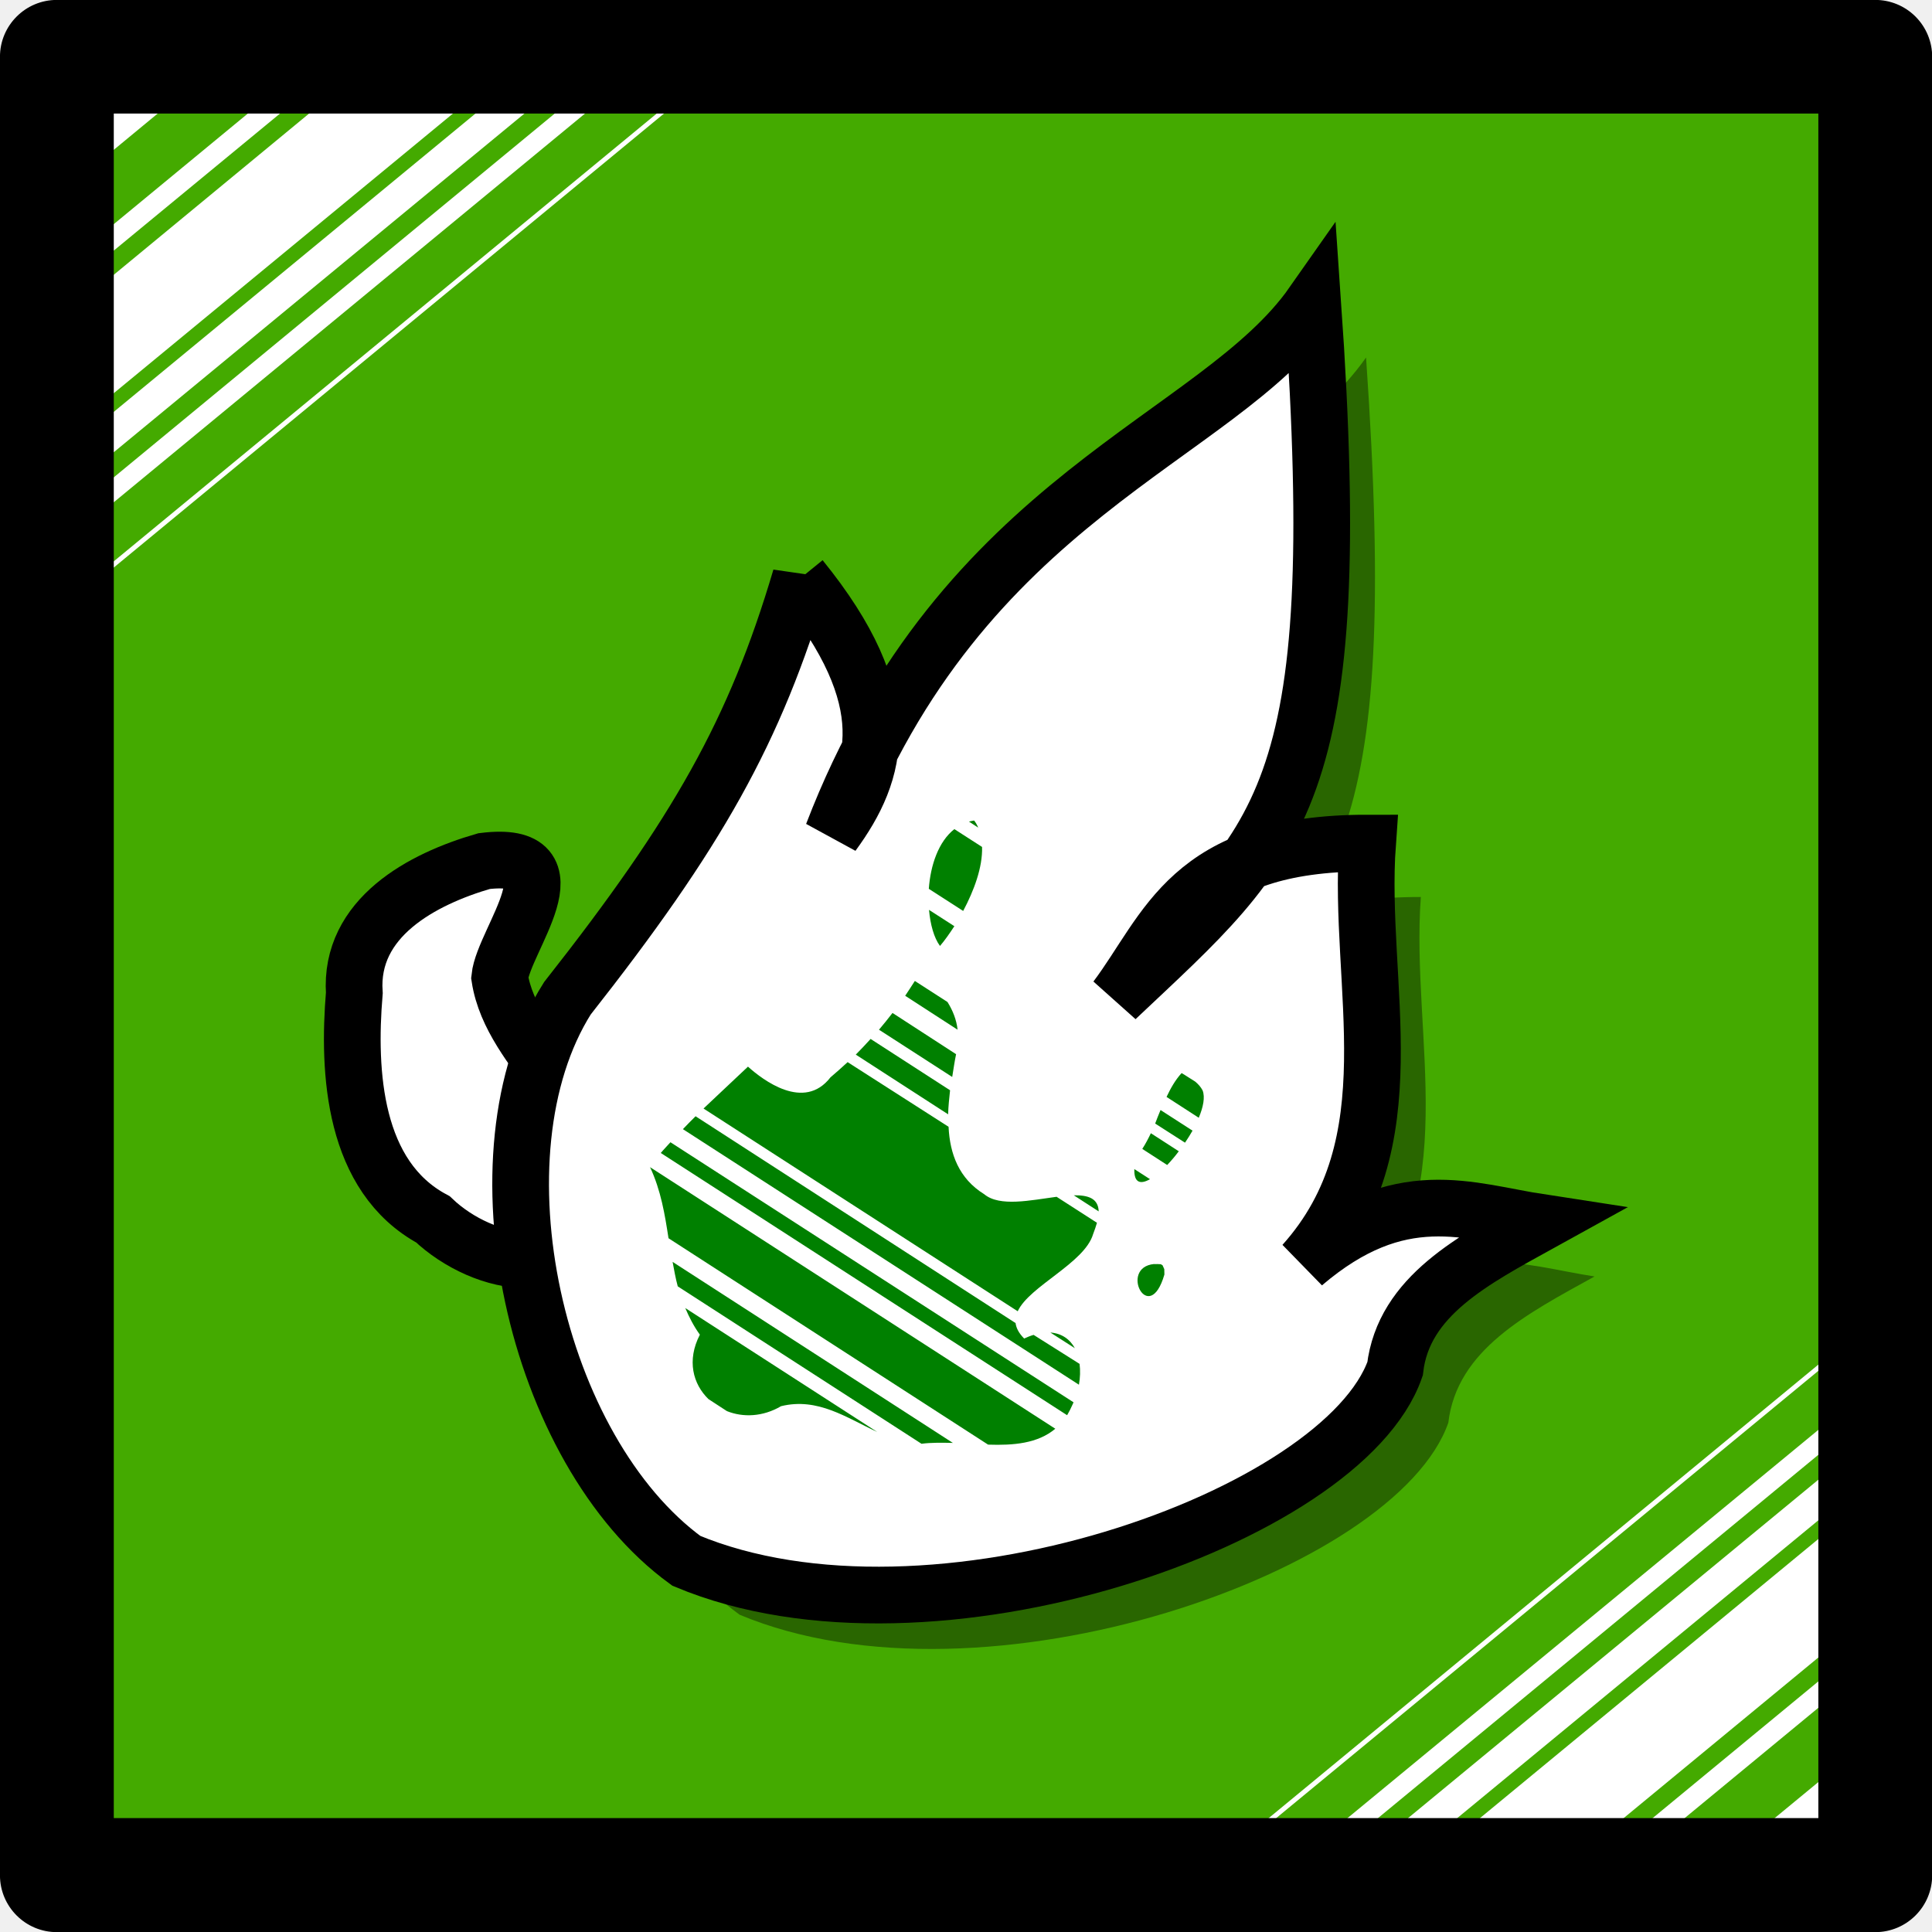
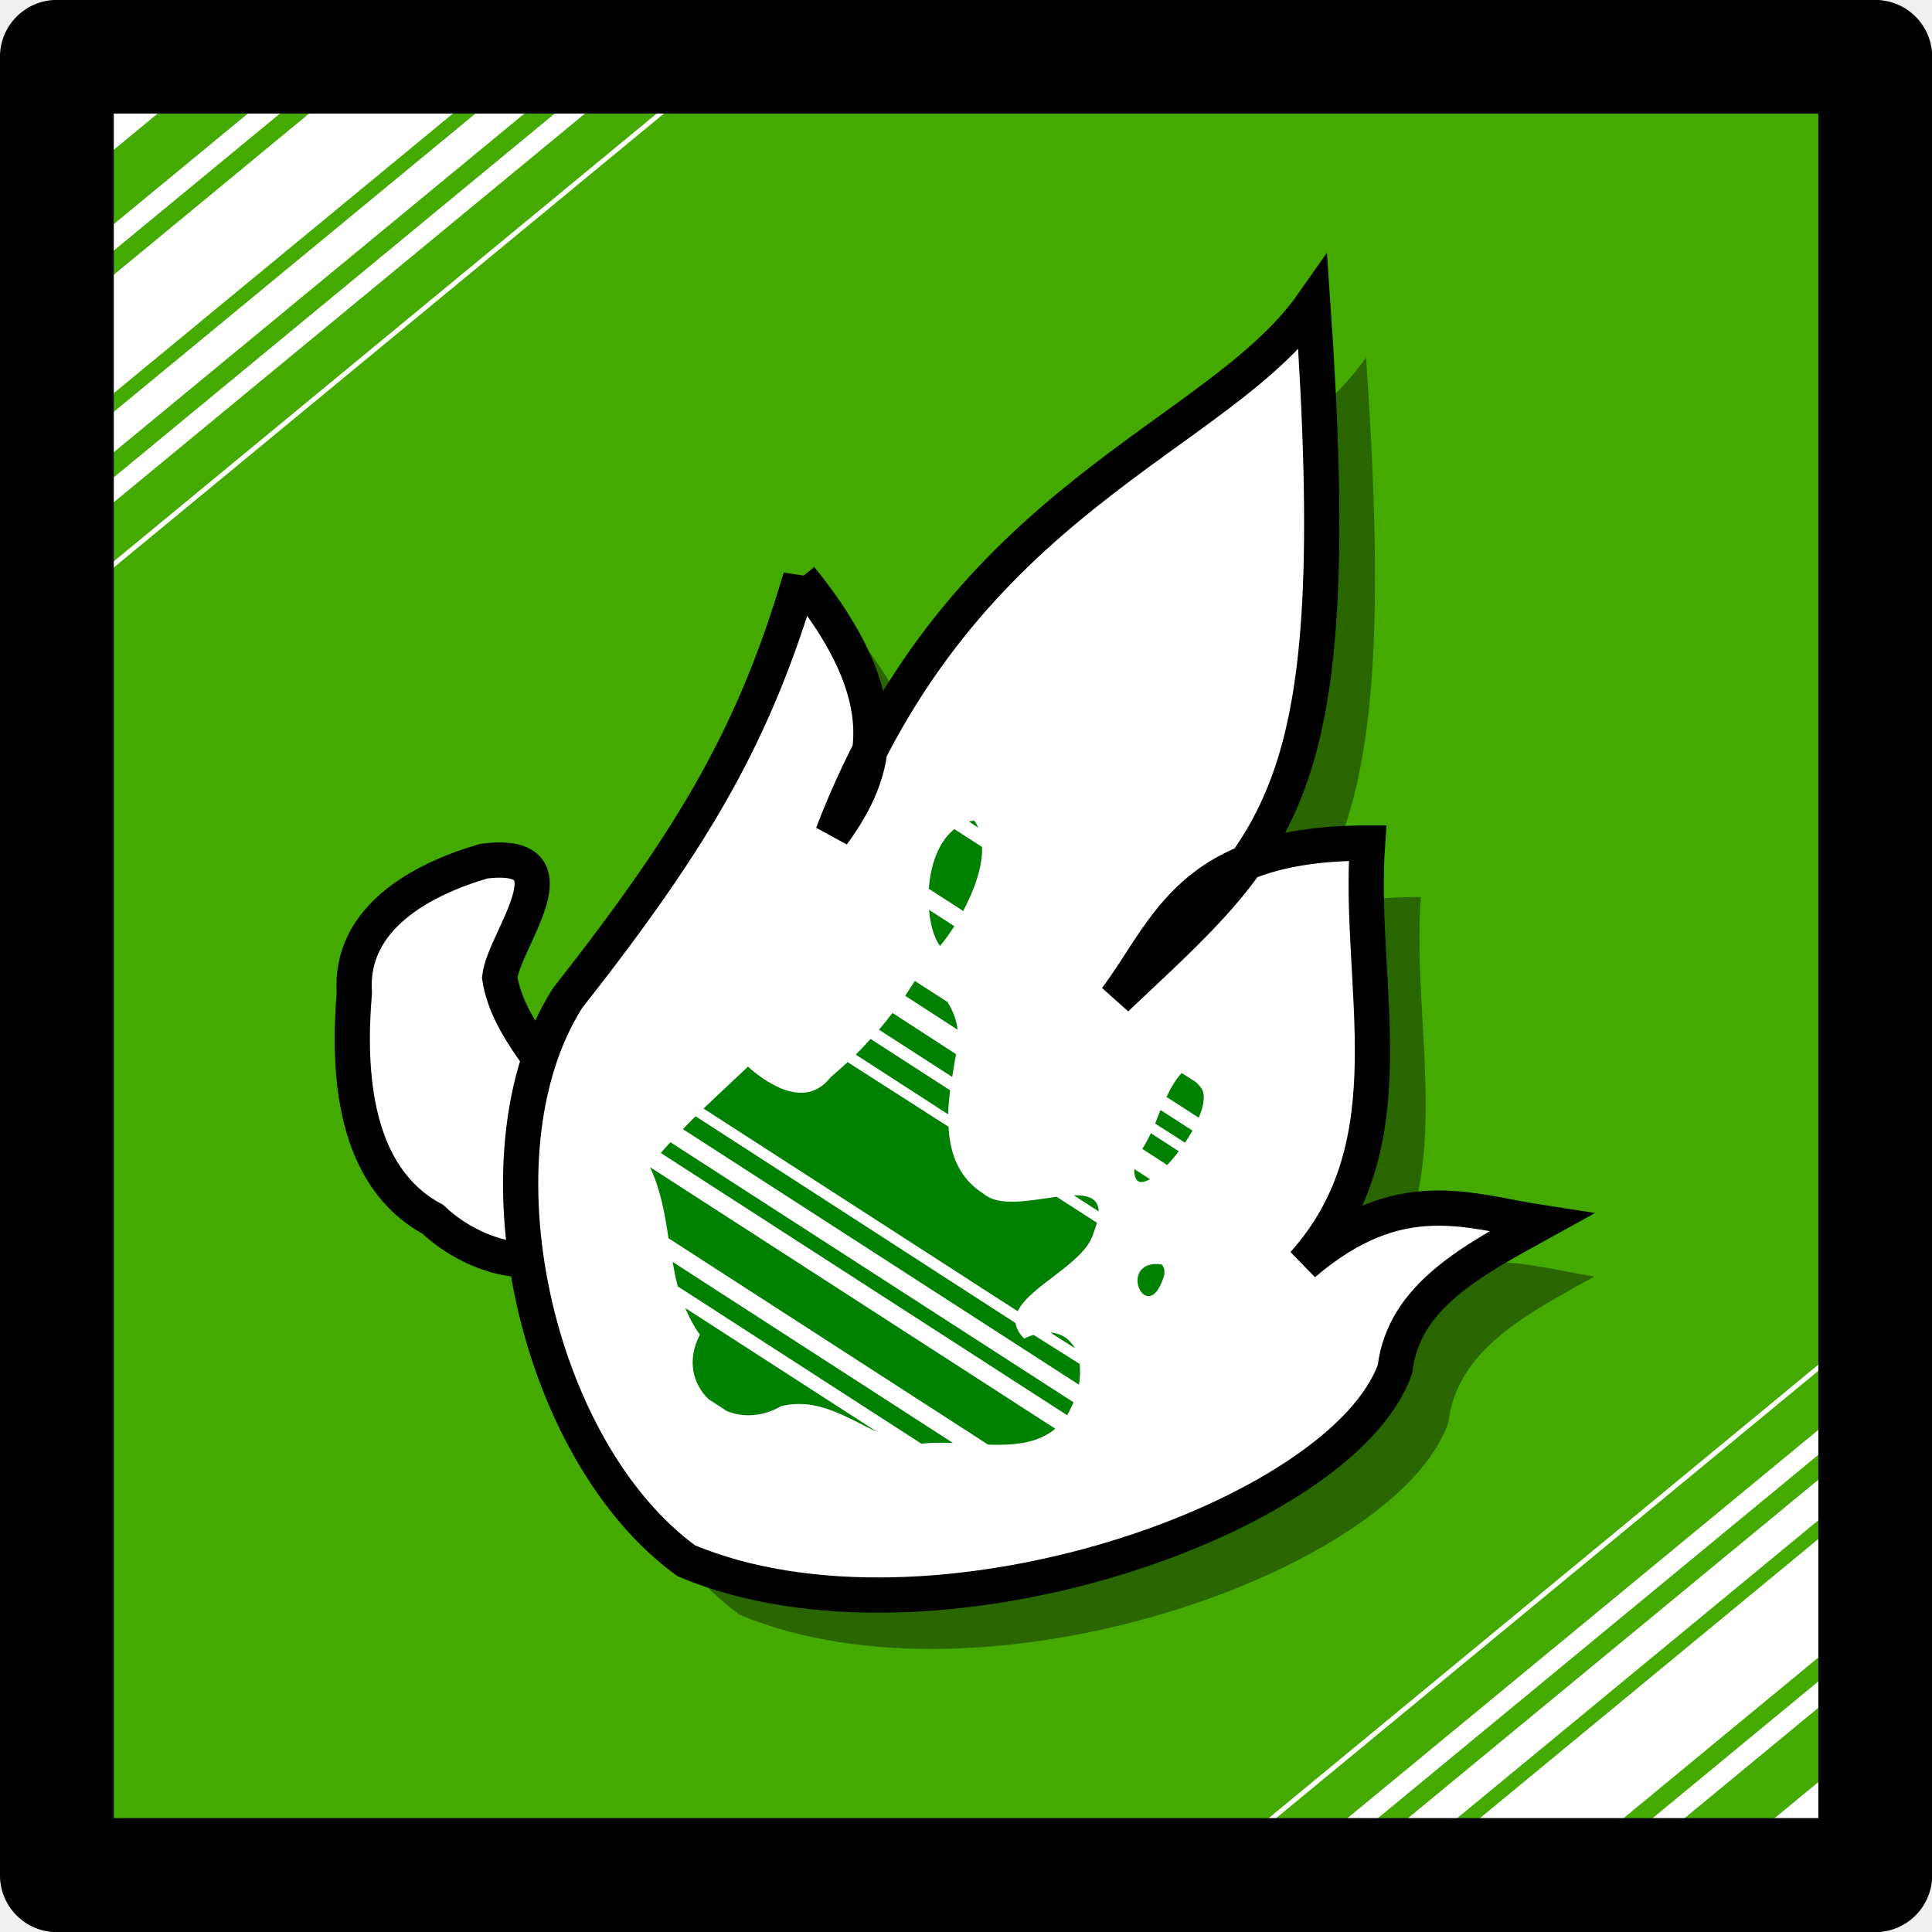
- <svg xmlns="http://www.w3.org/2000/svg" id="svg25719" width="34" height="34" version="1.1" viewBox="0 0 8.996 8.996">
+ <svg xmlns="http://www.w3.org/2000/svg" width="8.996mm" height="8.996mm" viewBox="0 0 8.996 8.996" version="1.1" id="svg25719">
+   <defs id="defs25716" />
  <g id="layer1" transform="translate(-13.99519,-26.78836)">
-     <path id="path1694-1-6-0-0-2-4-2-9-6-7" fill="#cc0" fill-rule="evenodd" stroke="none" d="m 14.326,35.519 v -8.467 h 8.467 v 8.467 h -8.467" style="fill:#4a0;fill-opacity:1;stroke-width:.265" />
-     <path style="opacity:.4;fill:#000;fill-opacity:1;stroke:none;stroke-width:.264;stroke-dasharray:none" id="path14198-2" d="m 17.971,29.729 c -0.212,0.716 -0.48,1.189 -1.086,1.959 -0.459,0.727 -0.153,2.105 0.554,2.619 1.139,0.477 3.059,-0.203 3.3,-0.894 0.04,-0.34 0.366,-0.507 0.681,-0.681 -0.34,-0.052 -0.659,-0.19 -1.107,0.192 0.505,-0.563 0.25,-1.294 0.298,-1.959 -0.834,-7.68e-4 -0.929,0.402 -1.171,0.724 0.77,-0.728 1.077,-0.916 0.916,-3.236 -0.446,0.636 -1.632,0.895 -2.236,2.47 0.212,-0.289 0.313,-0.623 -0.149,-1.192 z" />
-     <path id="path1694-1-6-0-0-2-4-2-1-9-4-9" style="fill:#fff;fill-opacity:1;stroke-width:.265" d="m 14.774,27.092 -0.507,0.418 v 0.189 l 0.735,-0.607 z m 0.648,0 -1.154,0.952 v 0.123 l 1.304,-1.075 z m 0.285,0 -1.439,1.188 v 0.551 l 2.108,-1.738 z m 0.775,0 -2.214,1.826 v 0.188 l 2.442,-2.014 z m 0.369,0 -2.583,2.131 v 0.116 l 2.724,-2.247 z m 0.475,0 -3.058,2.522 v 0.029 l 3.093,-2.552 z m 5.408,5.826 -3.201,2.641 h 0.035 l 3.166,-2.612 z m 0,0.304 -2.833,2.336 h 0.142 l 2.691,-2.22 z m 0,0.232 -2.551,2.104 h 0.229 l 2.322,-1.915 z m 0,0.276 -2.216,1.828 h 0.669 l 1.548,-1.277 z m 0,0.663 -1.412,1.165 h 0.149 l 1.263,-1.042 z m 0,0.469 -0.844,0.696 h 0.228 l 0.615,-0.507 z" />
-     <path style="color:#000;fill:#000;fill-opacity:1;stroke-width:.265;stroke-linecap:round;stroke-linejoin:round;-inkscape-stroke:none" id="path424-0-7-3-0-1-8-4-0-5" d="m 14.26,26.788 a 0.265,0.265 0 0 0 -0.265,0.265 v 8.467 a 0.265,0.265 0 0 0 0.265,0.265 h 8.467 a 0.265,0.265 0 0 0 0.265,-0.265 V 27.053 A 0.265,0.265 0 0 0 22.726,26.788 Z m 0.265,0.529 h 7.937 v 7.937 h -7.937 z" />
-     <path style="fill:#fff;fill-opacity:1;stroke:#000;stroke-width:.264;stroke-dasharray:none" id="path14209" d="m 16.249,30.798 c -0.287,0.083 -0.628,0.263 -0.604,0.614 -0.031,0.371 -0.004,0.855 0.366,1.054 0.234,0.223 0.695,0.32 0.726,-0.128 0.089,-0.408 -0.359,-0.634 -0.415,-0.998 0.018,-0.175 0.374,-0.597 -0.073,-0.542 z" />
-     <path style="fill:#fff;fill-opacity:1;stroke:#000;stroke-width:.264;stroke-dasharray:none" id="path14198" d="m 17.723,29.478 c -0.212,0.716 -0.48,1.189 -1.086,1.959 -0.459,0.727 -0.153,2.105 0.554,2.619 1.139,0.477 3.059,-0.203 3.3,-0.894 0.04,-0.34 0.366,-0.507 0.681,-0.681 -0.34,-0.052 -0.659,-0.19 -1.107,0.192 0.505,-0.563 0.25,-1.294 0.298,-1.959 -0.834,-7.67e-4 -0.929,0.402 -1.171,0.724 0.77,-0.728 1.077,-0.916 0.916,-3.236 -0.446,0.636 -1.632,0.895 -2.236,2.47 0.212,-0.289 0.313,-0.623 -0.149,-1.192 z" />
-     <path id="rect17282" style="fill:green;fill-opacity:1;stroke:none;stroke-width:.369;stroke-dasharray:none" d="m 18.531,30.609 c -0.008,0.001 -0.016,0.003 -0.024,0.005 l 0.043,0.028 c -0.005,-0.012 -0.011,-0.023 -0.019,-0.033 z m -0.092,0.04 c -0.074,0.058 -0.111,0.168 -0.119,0.278 l 0.16,0.103 c 0.05,-0.094 0.091,-0.203 0.088,-0.298 z m -0.118,0.376 c 0.006,0.068 0.023,0.13 0.051,0.168 0.021,-0.024 0.044,-0.057 0.067,-0.092 z m -0.066,0.331 c -0.015,0.023 -0.03,0.047 -0.045,0.069 l 0.244,0.158 c -0.005,-0.046 -0.022,-0.089 -0.047,-0.129 z m -0.104,0.149 c -0.02,0.026 -0.041,0.052 -0.063,0.078 l 0.341,0.22 c 0.006,-0.037 0.011,-0.072 0.018,-0.106 z m -0.102,0.121 c -0.023,0.025 -0.045,0.049 -0.069,0.073 l 0.43,0.278 c 8.46e-4,-0.037 0.005,-0.074 0.009,-0.112 z m -0.107,0.108 c -0.026,0.024 -0.053,0.048 -0.08,0.071 -0.123,0.159 -0.315,0.012 -0.384,-0.05 -0.067,0.064 -0.138,0.129 -0.207,0.195 l 1.463,0.944 c 0.054,-0.117 0.311,-0.224 0.351,-0.359 0.008,-0.02 0.013,-0.037 0.018,-0.053 l -0.188,-0.121 c -0.121,0.016 -0.265,0.048 -0.337,-0.012 -0.118,-0.073 -0.16,-0.188 -0.166,-0.314 z m 1.555,0.051 c -0.03,0.033 -0.051,0.071 -0.07,0.111 l 0.15,0.097 c 0.021,-0.05 0.03,-0.096 0.018,-0.127 -0.008,-0.016 -0.02,-0.029 -0.034,-0.041 l -0.052,-0.033 c -0.004,-0.002 -0.008,-0.005 -0.012,-0.007 z m -0.098,0.172 c -0.009,0.021 -0.017,0.042 -0.025,0.063 l 0.139,0.089 c 0.013,-0.019 0.024,-0.037 0.035,-0.056 z m -2.165,0.029 c -0.02,0.02 -0.04,0.04 -0.059,0.06 l 1.844,1.19 c 0.006,-0.033 0.007,-0.066 0.003,-0.097 L 18.808,33.004 c -0.014,0.004 -0.029,0.01 -0.044,0.017 -0.025,-0.025 -0.037,-0.049 -0.04,-0.072 z m 2.12,0.079 c -0.012,0.025 -0.025,0.05 -0.04,0.073 l 0.116,0.075 c 0.018,-0.019 0.037,-0.041 0.054,-0.064 z m -2.237,0.042 c -0.015,0.017 -0.031,0.033 -0.045,0.05 l 1.892,1.221 c 0.009,-0.015 0.017,-0.031 0.025,-0.049 0.002,-0.004 0.003,-0.007 0.005,-0.011 z m -0.095,0.116 c 0.051,0.109 0.069,0.221 0.086,0.331 l 1.488,0.961 c 0.118,0.004 0.231,-0.005 0.313,-0.074 z m 2.255,0.009 c -0.002,0.065 0.029,0.072 0.073,0.047 z m -0.282,0.122 0.116,0.075 c -0.002,-0.061 -0.049,-0.076 -0.116,-0.075 z m -1.868,0.31 c 0.007,0.038 0.014,0.077 0.024,0.114 l 1.135,0.733 c 0.045,-0.006 0.095,-0.005 0.146,-0.004 z m 2.242,0.01 c -0.166,0.016 -0.023,0.294 0.048,0.049 l -5.29e-4,-0.025 -0.008,-0.018 -0.008,-0.005 c -0.011,-8.46e-4 -0.022,-0.001 -0.031,-5.29e-4 z m -2.183,0.205 c 0.018,0.042 0.039,0.084 0.068,0.124 -0.062,0.12 -0.032,0.23 0.04,0.3 l 0.086,0.056 c 0.075,0.03 0.167,0.027 0.252,-0.023 0.171,-0.042 0.305,0.054 0.448,0.12 z m 1.7,0.114 0.114,0.073 c -0.023,-0.042 -0.061,-0.069 -0.114,-0.073 z" />
+     <path fill="#cccc00" fill-rule="evenodd" stroke="none" d="m 14.326,35.519 v -8.467 h 8.467 v 8.467 h -8.467" id="path1694-1-6-0-0-2-4-2-9-6-7" style="fill:#44aa00;fill-opacity:1;stroke-width:0.265" />
+     <path style="opacity:0.4;fill:#000000;fill-opacity:1;stroke:none;stroke-width:0.264;stroke-dasharray:none" d="m 17.971,29.729 c -0.212,0.716 -0.48,1.189 -1.086,1.959 -0.459,0.727 -0.153,2.105 0.554,2.619 1.139,0.477 3.059,-0.203 3.3,-0.894 0.04,-0.34 0.366,-0.507 0.681,-0.681 -0.34,-0.052 -0.659,-0.19 -1.107,0.192 0.505,-0.563 0.25,-1.294 0.298,-1.959 -0.834,-7.68e-4 -0.929,0.402 -1.171,0.724 0.77,-0.728 1.077,-0.916 0.916,-3.236 -0.446,0.636 -1.632,0.895 -2.236,2.47 0.212,-0.289 0.313,-0.623 -0.149,-1.192 z" id="path14198-2" />
+     <path id="path1694-1-6-0-0-2-4-2-1-9-4-9" style="fill:#ffffff;fill-opacity:1;stroke-width:0.265" d="m 14.774,27.092 -0.507,0.418 v 0.189 l 0.735,-0.607 z m 0.648,0 -1.154,0.952 v 0.123 l 1.304,-1.075 z m 0.285,0 -1.439,1.188 v 0.551 l 2.108,-1.738 z m 0.775,0 -2.214,1.826 v 0.188 l 2.442,-2.014 z m 0.369,0 -2.583,2.131 v 0.116 l 2.724,-2.247 z m 0.475,0 -3.058,2.522 v 0.029 l 3.093,-2.552 z m 5.408,5.826 -3.201,2.641 h 0.035 l 3.166,-2.612 z m 0,0.304 -2.833,2.336 h 0.142 l 2.691,-2.22 z m 0,0.232 -2.551,2.104 h 0.229 l 2.322,-1.915 z m 0,0.276 -2.216,1.828 h 0.669 l 1.548,-1.277 z m 0,0.663 -1.412,1.165 h 0.149 l 1.263,-1.042 z m 0,0.469 -0.844,0.696 h 0.228 l 0.615,-0.507 z" />
+     <path style="color:#000000;fill:#000000;fill-opacity:1;stroke-width:0.265;stroke-linecap:round;stroke-linejoin:round;-inkscape-stroke:none" d="m 14.26,26.788 a 0.265,0.265 0 0 0 -0.265,0.265 v 8.467 a 0.265,0.265 0 0 0 0.265,0.265 h 8.467 a 0.265,0.265 0 0 0 0.265,-0.265 V 27.053 A 0.265,0.265 0 0 0 22.726,26.788 Z m 0.265,0.529 h 7.937 v 7.937 h -7.937 z" id="path424-0-7-3-0-1-8-4-0-5" />
+     <path style="fill:#ffffff;fill-opacity:1;stroke:#000000;stroke-width:0.164;stroke-dasharray:none" d="m 16.249,30.798 c -0.287,0.083 -0.628,0.263 -0.604,0.614 -0.031,0.371 -0.004,0.855 0.366,1.054 0.234,0.223 0.695,0.32 0.726,-0.128 0.089,-0.408 -0.359,-0.634 -0.415,-0.998 0.018,-0.175 0.374,-0.597 -0.073,-0.542 z" id="path14209" />
+     <path style="fill:#ffffff;fill-opacity:1;stroke:#000000;stroke-width:0.164;stroke-dasharray:none" d="m 17.723,29.478 c -0.212,0.716 -0.48,1.189 -1.086,1.959 -0.459,0.727 -0.153,2.105 0.554,2.619 1.139,0.477 3.059,-0.203 3.3,-0.894 0.04,-0.34 0.366,-0.507 0.681,-0.681 -0.34,-0.052 -0.659,-0.19 -1.107,0.192 0.505,-0.563 0.25,-1.294 0.298,-1.959 -0.834,-7.67e-4 -0.929,0.402 -1.171,0.724 0.77,-0.728 1.077,-0.916 0.916,-3.236 -0.446,0.636 -1.632,0.895 -2.236,2.47 0.212,-0.289 0.313,-0.623 -0.149,-1.192 z" id="path14198" />
+     <path id="rect17282" style="fill:#008000;fill-opacity:1;stroke:none;stroke-width:0.369;stroke-dasharray:none" d="m 18.531,30.609 c -0.008,0.001 -0.016,0.003 -0.024,0.005 l 0.043,0.028 c -0.005,-0.012 -0.011,-0.023 -0.019,-0.033 z m -0.092,0.04 c -0.074,0.058 -0.111,0.168 -0.119,0.278 l 0.16,0.103 c 0.05,-0.094 0.091,-0.203 0.088,-0.298 z m -0.118,0.376 c 0.006,0.068 0.023,0.13 0.051,0.168 0.021,-0.024 0.044,-0.057 0.067,-0.092 z m -0.066,0.331 c -0.015,0.023 -0.03,0.047 -0.045,0.069 l 0.244,0.158 c -0.005,-0.046 -0.022,-0.089 -0.047,-0.129 z m -0.104,0.149 c -0.02,0.026 -0.041,0.052 -0.063,0.078 l 0.341,0.22 c 0.006,-0.037 0.011,-0.072 0.018,-0.106 z m -0.102,0.121 c -0.023,0.025 -0.045,0.049 -0.069,0.073 l 0.43,0.278 c 8.46e-4,-0.037 0.005,-0.074 0.009,-0.112 z m -0.107,0.108 c -0.026,0.024 -0.053,0.048 -0.08,0.071 -0.123,0.159 -0.315,0.012 -0.384,-0.05 -0.067,0.064 -0.138,0.129 -0.207,0.195 l 1.463,0.944 c 0.054,-0.117 0.311,-0.224 0.351,-0.359 0.008,-0.02 0.013,-0.037 0.018,-0.053 l -0.188,-0.121 c -0.121,0.016 -0.265,0.048 -0.337,-0.012 -0.118,-0.073 -0.16,-0.188 -0.166,-0.314 z m 1.555,0.051 c -0.03,0.033 -0.051,0.071 -0.07,0.111 l 0.15,0.097 c 0.021,-0.05 0.03,-0.096 0.018,-0.127 -0.008,-0.016 -0.02,-0.029 -0.034,-0.041 l -0.052,-0.033 c -0.004,-0.002 -0.008,-0.005 -0.012,-0.007 z m -0.098,0.172 c -0.009,0.021 -0.017,0.042 -0.025,0.063 l 0.139,0.089 c 0.013,-0.019 0.024,-0.037 0.035,-0.056 z m -2.165,0.029 c -0.02,0.02 -0.04,0.04 -0.059,0.06 l 1.844,1.19 c 0.006,-0.033 0.007,-0.066 0.003,-0.097 L 18.808,33.004 c -0.014,0.004 -0.029,0.01 -0.044,0.017 -0.025,-0.025 -0.037,-0.049 -0.04,-0.072 z m 2.12,0.079 c -0.012,0.025 -0.025,0.05 -0.04,0.073 l 0.116,0.075 c 0.018,-0.019 0.037,-0.041 0.054,-0.064 z m -2.237,0.042 c -0.015,0.017 -0.031,0.033 -0.045,0.05 l 1.892,1.221 c 0.009,-0.015 0.017,-0.031 0.025,-0.049 0.002,-0.004 0.003,-0.007 0.005,-0.011 z m -0.095,0.116 c 0.051,0.109 0.069,0.221 0.086,0.331 l 1.488,0.961 c 0.118,0.004 0.231,-0.005 0.313,-0.074 z m 2.255,0.009 c -0.002,0.065 0.029,0.072 0.073,0.047 z m -0.282,0.122 0.116,0.075 c -0.002,-0.061 -0.049,-0.076 -0.116,-0.075 z m -1.868,0.31 c 0.007,0.038 0.014,0.077 0.024,0.114 l 1.135,0.733 c 0.045,-0.006 0.095,-0.005 0.146,-0.004 z m 2.242,0.01 c -0.166,0.016 -0.023,0.294 0.048,0.049 l -5.29e-4,-0.025 -0.008,-0.018 -0.008,-0.005 c -0.011,-8.46e-4 -0.022,-0.001 -0.031,-5.29e-4 z m -2.183,0.205 c 0.018,0.042 0.039,0.084 0.068,0.124 -0.062,0.12 -0.032,0.23 0.04,0.3 l 0.086,0.056 c 0.075,0.03 0.167,0.027 0.252,-0.023 0.171,-0.042 0.305,0.054 0.448,0.12 z m 1.7,0.114 0.114,0.073 c -0.023,-0.042 -0.061,-0.069 -0.114,-0.073 z" />
  </g>
</svg>
